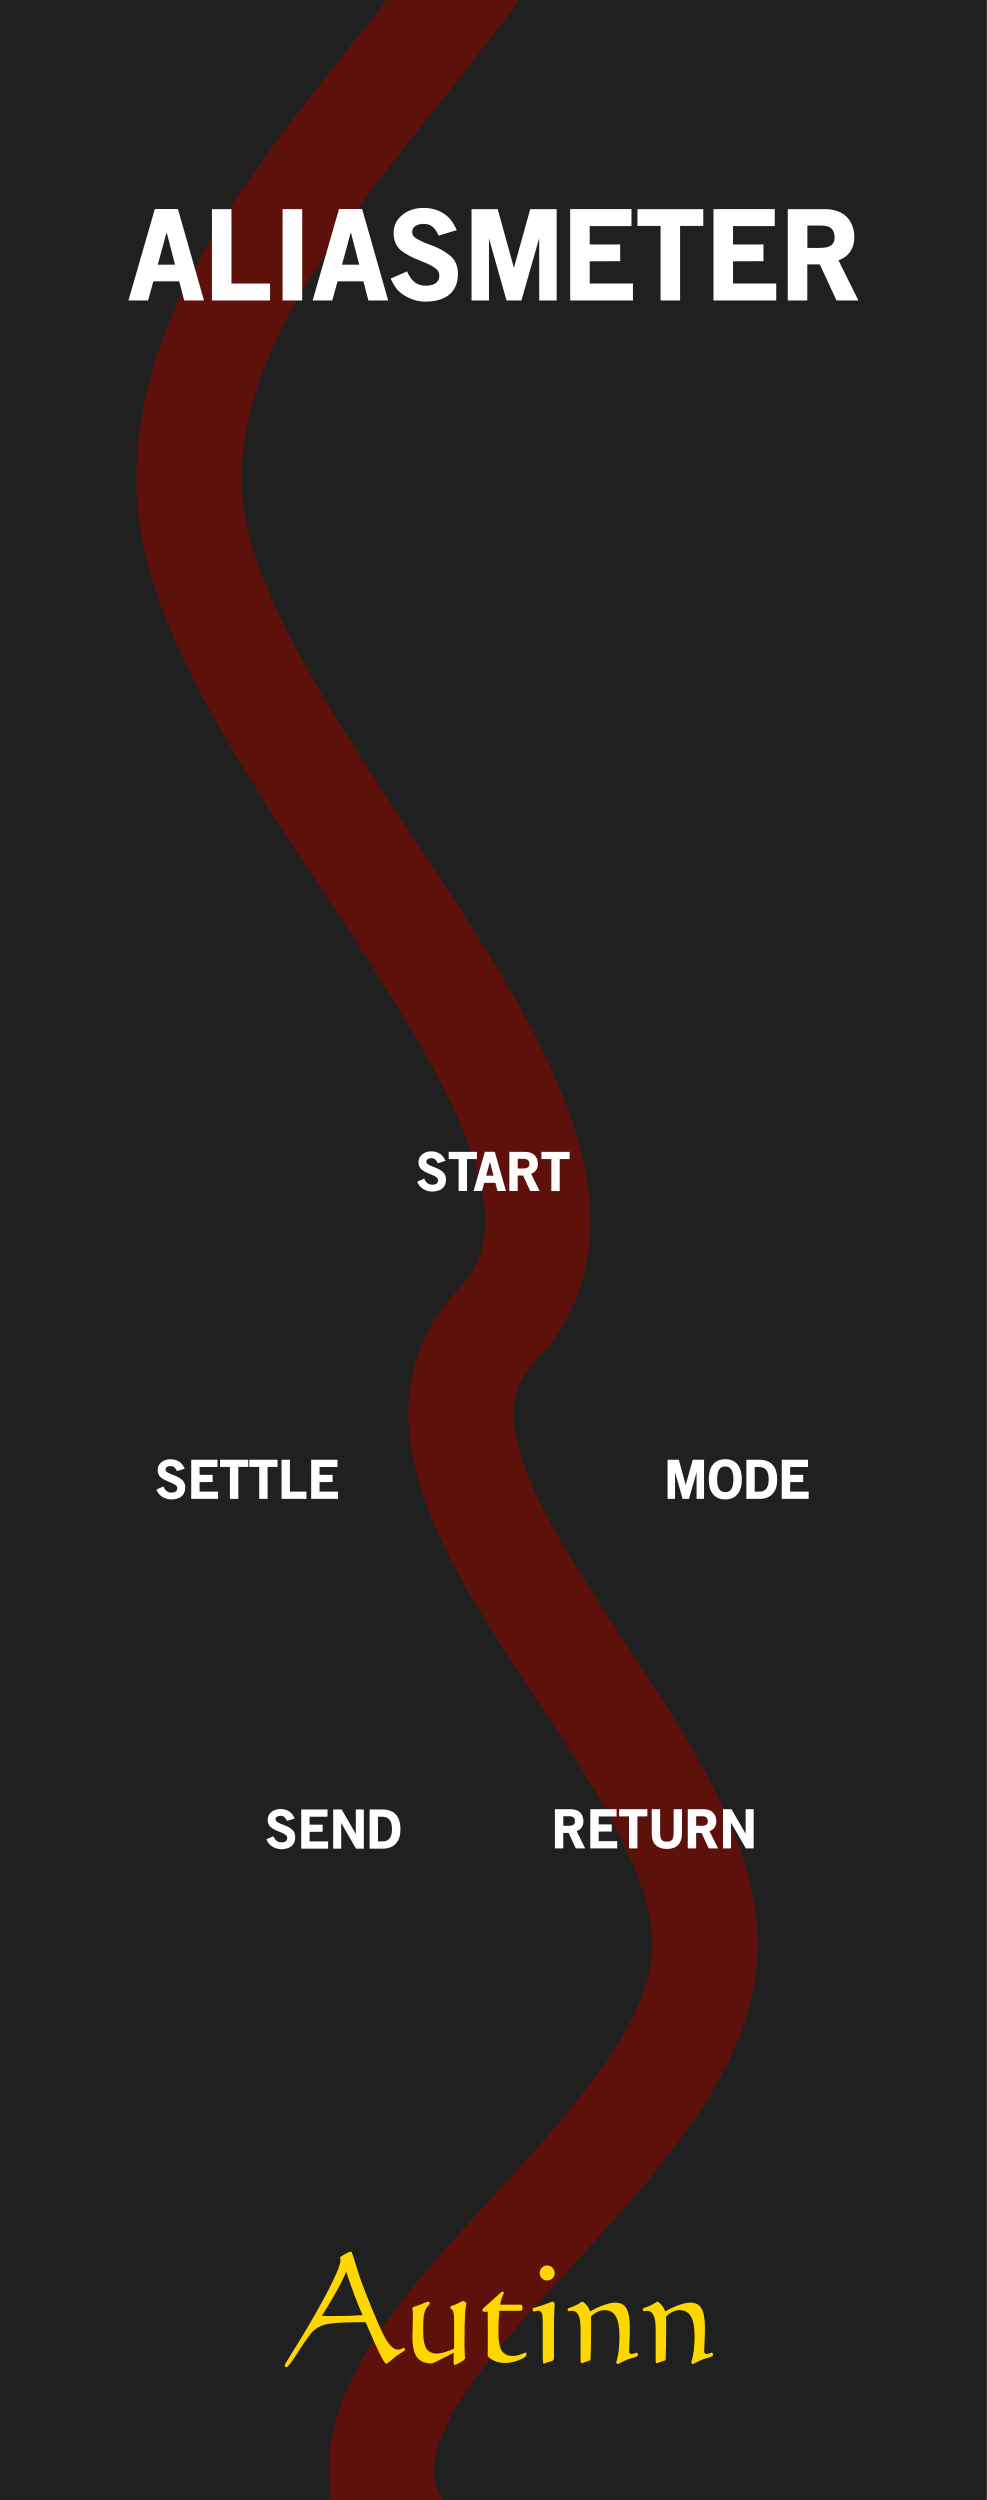
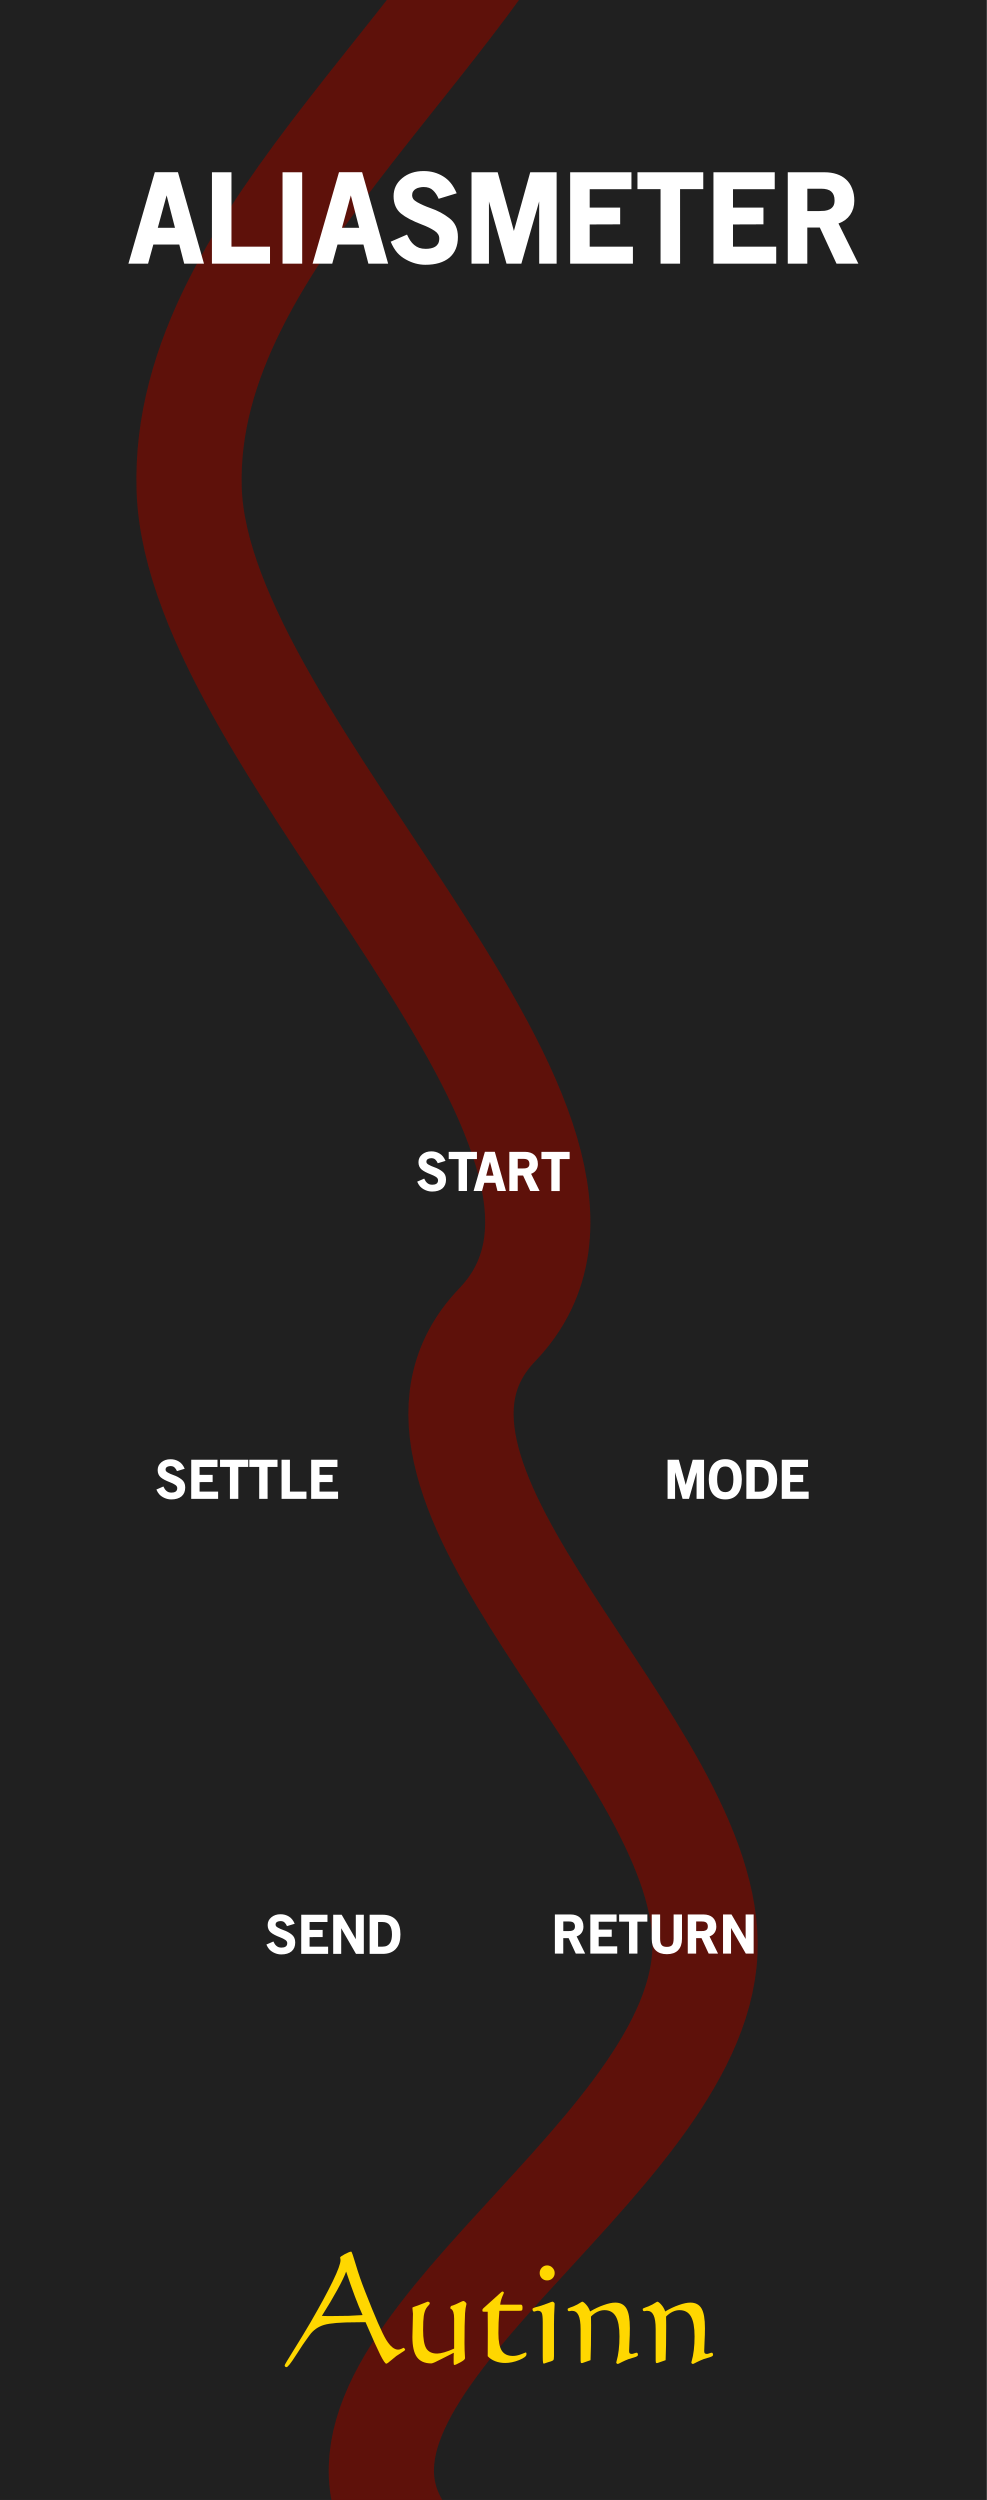
<svg xmlns="http://www.w3.org/2000/svg" width="150" height="380" viewBox="0 0 39.688 100.542" version="1.1" id="svg8">
  <defs id="defs2">
    </defs>
  <g id="layer1" transform="translate(0,-196.4583)">
    <path style="opacity:1;vector-effect:none;fill:#202020;fill-opacity:1;fill-rule:evenodd;stroke:none;stroke-width:0.628;stroke-linecap:butt;stroke-linejoin:round;stroke-miterlimit:4;stroke-dasharray:none;stroke-dashoffset:0;stroke-opacity:1;paint-order:normal" d="M 0,196.458 H 39.688 V 297 H 0 Z" id="rect817" />
    <path style="fill:none;stroke:#5e110a;stroke-width:4.233;stroke-linecap:butt;stroke-linejoin:miter;stroke-miterlimit:4;stroke-dasharray:none;stroke-opacity:1" d="M 16.364,298.659 C 11.063,291.831 27.969,283.599 28.35,274.962 28.712,266.759 13.942,256.054 20,249.735 27.253,242.17 7.936,226.607 7.607,216.132 7.283,205.782 19.894,197.62 23.301,187.842" id="path4533" />
    <g aria-label="Autinn" style="font-style:normal;font-weight:normal;font-size:7.056px;line-height:1.25;font-family:sans-serif;letter-spacing:0px;word-spacing:0px;fill:#ffd700;fill-opacity:1;stroke:none;stroke-width:0.265" id="text3739" transform="matrix(0.8,0,0,0.8,10.53749,58.02947)">
      <path d="m 5.056,289.419 q -0.176,-0.379 -0.386,-0.937 -0.21,-0.558 -0.441,-1.251 -0.117,0.327 -0.438,0.909 -0.317,0.582 -0.782,1.319 0.107,0.007 0.224,0.007 0.121,0 0.362,0 0.393,0 0.754,-0.01 0.365,-0.014 0.706,-0.038 z m 0.148,0.355 q -0.1,0 -0.248,0.003 -0.145,0.003 -0.196,0.003 -1.206,0 -1.647,0.134 -0.441,0.134 -0.717,0.506 -0.314,0.42 -0.692,1.02 -0.379,0.596 -0.472,0.596 -0.041,0 -0.065,-0.024 -0.028,-0.024 -0.028,-0.069 0,-0.041 0.448,-0.754 0.448,-0.717 0.837,-1.381 0.754,-1.302 1.137,-2.098 0.386,-0.796 0.386,-1.058 0,-0.034 -0.01,-0.076 -0.01,-0.045 -0.01,-0.052 0,-0.041 0.234,-0.169 0.238,-0.127 0.324,-0.127 0.038,0 0.231,0.658 0.193,0.655 0.462,1.333 0.758,1.936 1.061,2.436 0.307,0.5 0.603,0.5 0.083,0 0.172,-0.045 0.09,-0.048 0.103,-0.048 0.021,0 0.048,0.038 0.031,0.038 0.031,0.069 0,0.021 -0.155,0.117 -0.155,0.097 -0.293,0.193 -0.127,0.097 -0.293,0.241 -0.162,0.141 -0.207,0.141 -0.076,0 -0.293,-0.424 -0.214,-0.424 -0.751,-1.664 z" style="font-style:normal;font-variant:normal;font-weight:normal;font-stretch:normal;font-family:'Calligraph421 BT';-inkscape-font-specification:'Calligraph421 BT';fill:#ffd700;fill-opacity:1;stroke-width:0.265" id="path4612" />
      <path d="m 9.641,291.311 q -0.245,0.121 -0.61,0.31 -0.431,0.227 -0.517,0.227 -0.496,0 -0.727,-0.317 -0.227,-0.317 -0.227,-1.009 0,-0.169 0.014,-0.558 0.014,-0.393 0.014,-0.613 0,-0.048 -0.014,-0.145 -0.014,-0.1 -0.014,-0.152 0,-0.028 0.121,-0.065 0.096,-0.031 0.162,-0.055 0.152,-0.055 0.307,-0.121 0.158,-0.069 0.172,-0.069 0.052,0 0.083,0.024 0.031,0.021 0.031,0.059 0,0.041 -0.076,0.117 -0.072,0.076 -0.107,0.138 -0.083,0.141 -0.121,0.376 -0.034,0.234 -0.034,0.71 0,0.658 0.158,0.923 0.162,0.262 0.548,0.262 0.141,0 0.365,-0.065 0.227,-0.066 0.489,-0.186 v -1.512 q 0,-0.403 -0.162,-0.486 -0.031,-0.014 -0.031,-0.028 0,-0.11 0.083,-0.131 0.024,-0.003 0.045,-0.01 0.152,-0.055 0.324,-0.141 0.172,-0.086 0.2,-0.086 0.045,0 0.103,0.055 0.059,0.055 0.059,0.093 0,0.003 -0.007,0.031 -0.048,0.179 -0.065,0.438 -0.014,0.238 -0.021,0.63 -0.007,0.389 -0.007,0.865 0,0.369 0.024,0.706 0.003,0.052 0.003,0.062 0,0.079 -0.238,0.207 -0.238,0.131 -0.296,0.131 -0.021,0 -0.031,-0.031 -0.007,-0.028 -0.007,-0.097 v -0.103 q 0,-0.076 0,-0.172 0.003,-0.097 0.007,-0.21 z" style="font-style:normal;font-variant:normal;font-weight:normal;font-stretch:normal;font-family:'Calligraph421 BT';-inkscape-font-specification:'Calligraph421 BT';fill:#ffd700;fill-opacity:1;stroke-width:0.265" id="path4614" />
      <path d="m 11.346,291.486 q 0.003,-0.307 0.003,-0.603 0.003,-0.296 0.003,-0.658 0,-0.217 -0.003,-0.462 0,-0.245 -0.003,-0.513 h -0.196 q -0.045,0 -0.059,-0.01 -0.01,-0.014 -0.014,-0.059 0.003,-0.072 0.062,-0.117 0.021,-0.017 0.028,-0.024 l 0.799,-0.72 q 0.055,-0.055 0.079,-0.069 0.024,-0.017 0.048,-0.017 0.024,0 0.045,0.021 0.021,0.017 0.021,0.045 0,0.01 -0.034,0.083 -0.121,0.255 -0.152,0.51 h 1.037 q 0.048,0 0.065,0.034 0.021,0.034 0.021,0.121 0,0.103 -0.024,0.131 -0.024,0.024 -0.158,0.024 h -0.982 q -0.024,0.303 -0.038,0.589 -0.01,0.282 -0.01,0.537 0,0.613 0.169,0.878 0.172,0.265 0.558,0.265 0.2,0 0.417,-0.086 0.217,-0.09 0.231,-0.09 0.014,0 0.024,0.017 0.01,0.014 0.01,0.031 v 0.052 q 0,0.134 -0.365,0.282 -0.365,0.148 -0.706,0.148 -0.269,0 -0.5,-0.09 -0.231,-0.09 -0.376,-0.251 z" style="font-style:normal;font-variant:normal;font-weight:normal;font-stretch:normal;font-family:'Calligraph421 BT';-inkscape-font-specification:'Calligraph421 BT';fill:#ffd700;fill-opacity:1;stroke-width:0.265" id="path4616" />
      <path d="m 14.678,289.922 v 1.557 q 0,0.048 -0.007,0.103 0,0.014 0,0.017 0,0.048 -0.024,0.079 -0.021,0.028 -0.076,0.048 -0.124,0.041 -0.262,0.086 -0.138,0.048 -0.141,0.048 -0.028,0 -0.041,-0.062 -0.014,-0.062 -0.014,-0.314 v -1.698 q 0,-0.389 -0.055,-0.486 -0.055,-0.1 -0.2,-0.1 -0.038,0 -0.1,0.021 -0.059,0.021 -0.076,0.021 -0.038,0 -0.062,-0.035 -0.024,-0.034 -0.024,-0.093 0.003,-0.052 0.203,-0.103 0.141,-0.034 0.234,-0.065 0.169,-0.055 0.355,-0.127 0.186,-0.076 0.21,-0.076 0.034,0 0.072,0.034 0.041,0.034 0.041,0.069 0,0.014 -0.003,0.083 -0.031,0.479 -0.031,0.992 z m -0.348,-3.001 q 0.158,0 0.269,0.114 0.114,0.114 0.114,0.269 0,0.158 -0.11,0.265 -0.11,0.107 -0.272,0.107 -0.155,0 -0.265,-0.107 -0.107,-0.11 -0.107,-0.265 0,-0.158 0.107,-0.269 0.11,-0.114 0.265,-0.114 z" style="font-style:normal;font-variant:normal;font-weight:normal;font-stretch:normal;font-family:'Calligraph421 BT';-inkscape-font-specification:'Calligraph421 BT';fill:#ffd700;fill-opacity:1;stroke-width:0.265" id="path4618" />
      <path d="m 16.015,291.707 v -1.581 q 0,-0.486 -0.107,-0.703 -0.103,-0.22 -0.331,-0.22 -0.031,0 -0.079,0.01 -0.045,0.01 -0.062,0.01 -0.034,0 -0.055,-0.028 -0.017,-0.028 -0.017,-0.079 0,-0.034 0.131,-0.079 0.096,-0.031 0.152,-0.055 0.21,-0.086 0.389,-0.207 0.048,-0.031 0.055,-0.031 0.072,0 0.203,0.148 0.131,0.145 0.2,0.344 0.348,-0.207 0.689,-0.324 0.341,-0.121 0.575,-0.121 0.389,0 0.562,0.296 0.172,0.293 0.172,0.989 0,0.32 -0.021,0.706 -0.017,0.386 -0.017,0.441 0,0.086 0.031,0.117 0.031,0.031 0.11,0.031 0.041,0 0.121,-0.031 0.083,-0.031 0.121,-0.031 0.028,0 0.045,0.031 0.017,0.031 0.017,0.083 0,0.072 -0.196,0.124 -0.165,0.045 -0.282,0.086 -0.169,0.066 -0.341,0.152 -0.169,0.09 -0.189,0.09 -0.034,0 -0.059,-0.024 -0.024,-0.021 -0.024,-0.055 0,-0.007 0.014,-0.052 0.148,-0.51 0.148,-1.254 0,-0.686 -0.183,-1.003 -0.183,-0.317 -0.572,-0.317 -0.176,0 -0.351,0.083 -0.172,0.083 -0.327,0.238 0,0.048 0.003,0.203 0.003,0.152 0.003,0.255 0,0.527 -0.007,0.978 -0.007,0.448 -0.021,0.758 l -0.403,0.141 q -0.003,0 -0.014,0.003 -0.01,0.003 -0.028,0.003 -0.031,0 -0.045,-0.028 -0.01,-0.028 -0.01,-0.1 z" style="font-style:normal;font-variant:normal;font-weight:normal;font-stretch:normal;font-family:'Calligraph421 BT';-inkscape-font-specification:'Calligraph421 BT';fill:#ffd700;fill-opacity:1;stroke-width:0.265" id="path4620" />
      <path d="m 19.79,291.707 v -1.581 q 0,-0.486 -0.107,-0.703 -0.103,-0.22 -0.331,-0.22 -0.031,0 -0.079,0.01 -0.045,0.01 -0.062,0.01 -0.034,0 -0.055,-0.028 -0.017,-0.028 -0.017,-0.079 0,-0.034 0.131,-0.079 0.096,-0.031 0.152,-0.055 0.21,-0.086 0.389,-0.207 0.048,-0.031 0.055,-0.031 0.072,0 0.203,0.148 0.131,0.145 0.2,0.344 0.348,-0.207 0.689,-0.324 0.341,-0.121 0.575,-0.121 0.389,0 0.562,0.296 0.172,0.293 0.172,0.989 0,0.32 -0.021,0.706 -0.017,0.386 -0.017,0.441 0,0.086 0.031,0.117 0.031,0.031 0.11,0.031 0.041,0 0.121,-0.031 0.083,-0.031 0.121,-0.031 0.028,0 0.045,0.031 0.017,0.031 0.017,0.083 0,0.072 -0.196,0.124 -0.165,0.045 -0.282,0.086 -0.169,0.066 -0.341,0.152 -0.169,0.09 -0.189,0.09 -0.034,0 -0.059,-0.024 -0.024,-0.021 -0.024,-0.055 0,-0.007 0.014,-0.052 0.148,-0.51 0.148,-1.254 0,-0.686 -0.183,-1.003 -0.183,-0.317 -0.572,-0.317 -0.176,0 -0.351,0.083 -0.172,0.083 -0.327,0.238 0,0.048 0.003,0.203 0.003,0.152 0.003,0.255 0,0.527 -0.007,0.978 -0.007,0.448 -0.021,0.758 l -0.403,0.141 q -0.003,0 -0.014,0.003 -0.01,0.003 -0.028,0.003 -0.031,0 -0.045,-0.028 -0.01,-0.028 -0.01,-0.1 z" style="font-style:normal;font-variant:normal;font-weight:normal;font-stretch:normal;font-family:'Calligraph421 BT';-inkscape-font-specification:'Calligraph421 BT';fill:#ffd700;fill-opacity:1;stroke-width:0.265" id="path4622" />
    </g>
    <g style="font-style:normal;font-weight:normal;font-size:3.528px;line-height:1.25;font-family:sans-serif;letter-spacing:0px;word-spacing:0px;fill:#000000;fill-opacity:1;stroke:none;stroke-width:0.265" id="text4707" />
    <g style="font-style:normal;font-weight:normal;font-size:13.333px;line-height:1.25;font-family:sans-serif;letter-spacing:0px;word-spacing:0px;fill:#000000;fill-opacity:1;stroke:none" id="flowRoot4709" />
-     <path style="font-weight:500;font-size:4.939px;font-family:OldSansBlack;-inkscape-font-specification:'OldSansBlack, Medium';fill:#ffffff;stroke-width:0.365" d="M 7.408,208.543 H 8.203 L 7.156,204.864 H 6.227 l -1.062,3.679 h 0.79 l 0.212,-0.77 h 1.042 z m -0.706,-2.746 0.336,1.304 H 6.346 Z m 1.822,2.746 h 2.336 v -0.682 H 9.309 v -2.993 H 8.524 Z m 2.84,0 h 0.79 v -3.675 h -0.79 z m 3.452,0 h 0.795 l -1.047,-3.679 h -0.929 l -1.062,3.679 h 0.79 l 0.212,-0.77 h 1.042 z m -0.706,-2.746 0.336,1.304 h -0.691 z m 3.961,2.509 q 0.346,-0.296 0.346,-0.835 0,-0.499 -0.351,-0.761 -0.331,-0.257 -0.751,-0.4 -0.296,-0.104 -0.533,-0.237 -0.114,-0.064 -0.163,-0.133 -0.044,-0.069 -0.044,-0.143 0,-0.094 0.04,-0.158 0.044,-0.069 0.109,-0.104 0.069,-0.04 0.148,-0.054 0.084,-0.02 0.163,-0.02 0.247,0 0.38,0.133 0.138,0.128 0.227,0.341 l 0.726,-0.222 q -0.109,-0.252 -0.242,-0.415 -0.133,-0.163 -0.306,-0.267 -0.346,-0.212 -0.78,-0.212 -0.519,0 -0.864,0.286 -0.346,0.286 -0.346,0.726 0,0.445 0.296,0.696 0.282,0.232 0.854,0.449 0.291,0.109 0.499,0.247 0.188,0.123 0.188,0.306 0,0.123 -0.044,0.207 -0.044,0.079 -0.123,0.128 -0.074,0.044 -0.173,0.064 -0.099,0.02 -0.202,0.02 -0.148,0 -0.267,-0.04 -0.114,-0.044 -0.202,-0.119 -0.089,-0.074 -0.158,-0.178 -0.069,-0.109 -0.128,-0.237 l -0.657,0.286 q 0.114,0.267 0.262,0.44 0.148,0.168 0.351,0.277 0.38,0.212 0.78,0.212 0.622,0 0.968,-0.286 z m 3.615,0.237 h 0.701 v -3.675 h -1.062 l -0.657,2.361 -0.652,-2.361 h -1.052 v 3.675 h 0.701 V 206.044 l 0.706,2.499 h 0.598 l 0.716,-2.504 z m 1.245,0 h 2.524 v -0.682 h -1.738 v -0.894 l 1.225,-0.005 v -0.672 h -1.225 v -0.741 h 1.679 v -0.682 h -2.465 z m 4.42,-2.998 h 0.933 v -0.677 H 25.637 v 0.677 h 0.929 v 2.998 h 0.785 z m 1.343,2.998 h 2.524 v -0.682 h -1.738 v -0.894 l 1.225,-0.005 v -0.672 h -1.225 v -0.741 h 1.679 v -0.682 h -2.465 z m 4.949,0 h 0.879 l -0.8,-1.615 q 0.306,-0.109 0.469,-0.346 0.168,-0.242 0.168,-0.568 0,-0.282 -0.089,-0.494 -0.084,-0.217 -0.242,-0.361 -0.153,-0.143 -0.375,-0.217 -0.222,-0.074 -0.494,-0.074 H 31.682 v 3.675 h 0.785 v -1.452 h 0.504 z m -0.212,-2.899 q 0.064,0.054 0.099,0.143 0.035,0.089 0.035,0.217 0,0.143 -0.054,0.227 -0.054,0.084 -0.143,0.128 -0.089,0.044 -0.202,0.059 -0.114,0.01 -0.227,0.01 h -0.469 v -0.899 h 0.548 q 0.286,0 0.415,0.114 z" id="text1" aria-label="ALIASMETER" />
-     <path style="font-weight:500;font-size:2.117px;font-family:OldSansBlack;-inkscape-font-specification:'OldSansBlack, Medium';fill:#ffffff;stroke-width:0.365" d="m 11.725,270.703 q 0.148,-0.127 0.148,-0.358 0,-0.214 -0.15,-0.326 -0.142,-0.11 -0.322,-0.171 -0.127,-0.044 -0.229,-0.102 -0.049,-0.028 -0.07,-0.057 -0.019,-0.03 -0.019,-0.061 0,-0.04 0.017,-0.068 0.019,-0.03 0.047,-0.044 0.03,-0.017 0.064,-0.023 0.036,-0.008 0.07,-0.008 0.106,0 0.163,0.057 0.059,0.055 0.097,0.146 l 0.311,-0.095 q -0.047,-0.108 -0.104,-0.178 -0.057,-0.07 -0.131,-0.114 -0.148,-0.091 -0.334,-0.091 -0.222,0 -0.37,0.123 -0.148,0.123 -0.148,0.311 0,0.191 0.127,0.298 0.121,0.1 0.366,0.193 0.125,0.047 0.214,0.106 0.08,0.053 0.08,0.131 0,0.053 -0.019,0.089 -0.019,0.034 -0.053,0.055 -0.032,0.019 -0.074,0.028 -0.042,0.008 -0.087,0.008 -0.064,0 -0.114,-0.017 -0.049,-0.019 -0.087,-0.051 -0.038,-0.032 -0.068,-0.076 -0.03,-0.047 -0.055,-0.102 l -0.282,0.123 q 0.049,0.114 0.112,0.188 0.064,0.072 0.15,0.119 0.163,0.091 0.334,0.091 0.267,0 0.415,-0.123 z m 0.389,0.102 h 1.082 v -0.292 h -0.745 v -0.383 l 0.525,-0.002 v -0.288 h -0.525 v -0.318 h 0.72 v -0.292 h -1.056 z m 2.203,0 h 0.315 v -1.575 h -0.322 v 0.986 l -0.569,-0.986 h -0.341 v 1.575 h 0.322 v -1.033 z m 1.604,-0.205 q 0.095,-0.102 0.14,-0.246 0.044,-0.146 0.044,-0.334 0,-0.18 -0.042,-0.324 -0.042,-0.146 -0.131,-0.25 -0.089,-0.104 -0.226,-0.159 -0.135,-0.057 -0.324,-0.057 h -0.516 v 1.575 h 0.521 q 0.351,0 0.536,-0.205 z m -0.252,-0.955 q 0.047,0.061 0.07,0.155 0.025,0.091 0.025,0.216 0,0.102 -0.017,0.193 -0.017,0.089 -0.061,0.159 -0.042,0.068 -0.119,0.108 -0.074,0.038 -0.191,0.038 h -0.174 v -0.991 h 0.178 q 0.195,0 0.288,0.123 z" id="text2" aria-label="SEND" />
-     <path style="font-weight:500;font-size:2.117px;font-family:OldSansBlack;-inkscape-font-specification:'OldSansBlack, Medium';fill:#ffffff;stroke-width:0.365" d="m 23.157,270.794 h 0.377 l -0.343,-0.692 q 0.131,-0.047 0.201,-0.148 0.072,-0.104 0.072,-0.243 0,-0.121 -0.038,-0.212 -0.036,-0.093 -0.104,-0.155 -0.066,-0.061 -0.161,-0.093 -0.095,-0.032 -0.212,-0.032 h -0.633 v 1.575 h 0.337 v -0.622 h 0.216 z m -0.091,-1.242 q 0.028,0.023 0.042,0.061 0.015,0.038 0.015,0.093 0,0.061 -0.023,0.097 -0.023,0.036 -0.061,0.055 -0.038,0.019 -0.087,0.025 -0.049,0.004 -0.097,0.004 h -0.201 v -0.385 h 0.235 q 0.123,0 0.178,0.049 z m 0.675,1.242 h 1.082 v -0.292 h -0.745 v -0.383 l 0.525,-0.002 v -0.288 h -0.525 v -0.318 h 0.72 v -0.292 h -1.056 z m 1.894,-1.285 h 0.4 v -0.29 h -1.135 v 0.29 h 0.398 v 1.285 h 0.337 z m 1.636,1.147 q 0.157,-0.159 0.157,-0.459 v -0.978 h -0.337 v 0.974 q 0,0.182 -0.061,0.256 -0.03,0.036 -0.083,0.055 -0.051,0.019 -0.131,0.019 -0.15,0 -0.207,-0.076 -0.061,-0.074 -0.061,-0.258 v -0.969 h -0.337 v 0.993 q 0,0.292 0.159,0.449 0.161,0.155 0.451,0.155 0.294,0 0.451,-0.159 z m 1.23,0.138 h 0.377 l -0.343,-0.692 q 0.131,-0.047 0.201,-0.148 0.072,-0.104 0.072,-0.243 0,-0.121 -0.038,-0.212 -0.036,-0.093 -0.104,-0.155 -0.066,-0.061 -0.161,-0.093 -0.095,-0.032 -0.212,-0.032 h -0.633 v 1.575 h 0.337 v -0.622 h 0.216 z m -0.091,-1.242 q 0.028,0.023 0.042,0.061 0.015,0.038 0.015,0.093 0,0.061 -0.023,0.097 -0.023,0.036 -0.061,0.055 -0.038,0.019 -0.087,0.025 -0.049,0.004 -0.097,0.004 h -0.201 v -0.385 h 0.235 q 0.123,0 0.178,0.049 z m 1.585,1.242 h 0.315 v -1.575 h -0.322 v 0.986 l -0.569,-0.986 h -0.341 v 1.575 h 0.322 v -1.033 z" id="text3" aria-label="RETURN" />
+     <path style="font-weight:500;font-size:4.939px;font-family:OldSansBlack;-inkscape-font-specification:'OldSansBlack, Medium';fill:#ffffff;stroke-width:0.365" d="M 7.408,207.061 H 8.203 L 7.156,203.382 H 6.227 l -1.062,3.679 h 0.79 l 0.212,-0.77 H 7.21 Z M 6.701,204.315 7.037,205.619 H 6.346 Z m 1.822,2.746 h 2.336 v -0.682 H 9.309 v -2.993 H 8.524 Z m 2.84,0 h 0.79 v -3.675 h -0.79 z m 3.452,0 h 0.795 l -1.047,-3.679 h -0.929 l -1.062,3.679 h 0.79 l 0.212,-0.77 h 1.042 z m -0.706,-2.746 0.336,1.304 h -0.691 z m 3.961,2.509 q 0.346,-0.296 0.346,-0.835 0,-0.499 -0.351,-0.761 -0.331,-0.257 -0.751,-0.4 -0.296,-0.104 -0.533,-0.237 -0.114,-0.064 -0.163,-0.133 -0.044,-0.069 -0.044,-0.143 0,-0.094 0.04,-0.158 0.044,-0.069 0.109,-0.104 0.069,-0.04 0.148,-0.054 0.084,-0.02 0.163,-0.02 0.247,0 0.38,0.133 0.138,0.128 0.227,0.341 l 0.726,-0.222 q -0.109,-0.252 -0.242,-0.415 -0.133,-0.163 -0.306,-0.267 -0.346,-0.212 -0.78,-0.212 -0.519,0 -0.864,0.286 -0.346,0.286 -0.346,0.726 0,0.445 0.296,0.696 0.282,0.232 0.854,0.449 0.291,0.109 0.499,0.247 0.188,0.123 0.188,0.306 0,0.123 -0.044,0.207 -0.044,0.079 -0.123,0.128 -0.074,0.044 -0.173,0.064 -0.099,0.02 -0.202,0.02 -0.148,0 -0.267,-0.04 -0.114,-0.044 -0.202,-0.119 -0.089,-0.074 -0.158,-0.178 -0.069,-0.109 -0.128,-0.237 l -0.657,0.286 q 0.114,0.267 0.262,0.44 0.148,0.168 0.351,0.277 0.38,0.212 0.78,0.212 0.622,0 0.968,-0.286 z m 3.615,0.237 h 0.701 v -3.675 h -1.062 l -0.657,2.361 -0.652,-2.361 h -1.052 v 3.675 h 0.701 v -2.499 l 0.706,2.499 h 0.598 l 0.716,-2.504 z m 1.245,0 h 2.524 v -0.682 h -1.738 v -0.894 l 1.225,-0.005 v -0.672 h -1.225 v -0.741 h 1.679 v -0.682 h -2.465 z m 4.42,-2.998 h 0.933 v -0.677 H 25.637 v 0.677 h 0.929 v 2.998 h 0.785 z m 1.343,2.998 h 2.524 v -0.682 h -1.738 v -0.894 l 1.225,-0.005 v -0.672 h -1.225 v -0.741 h 1.679 v -0.682 h -2.465 z m 4.949,0 h 0.879 l -0.8,-1.615 q 0.306,-0.109 0.469,-0.346 0.168,-0.242 0.168,-0.568 0,-0.282 -0.089,-0.494 -0.084,-0.217 -0.242,-0.361 -0.153,-0.143 -0.375,-0.217 -0.222,-0.074 -0.494,-0.074 H 31.682 v 3.675 h 0.785 v -1.452 h 0.504 z m -0.212,-2.899 q 0.064,0.054 0.099,0.143 0.035,0.089 0.035,0.217 0,0.143 -0.054,0.227 -0.054,0.084 -0.143,0.128 -0.089,0.044 -0.202,0.059 -0.114,0.01 -0.227,0.01 h -0.469 v -0.899 h 0.548 q 0.286,0 0.415,0.114 z" id="text1" aria-label="ALIASMETER" />
+     <path style="font-weight:500;font-size:2.117px;font-family:OldSansBlack;-inkscape-font-specification:'OldSansBlack, Medium';fill:#ffffff;stroke-width:0.365" d="m 11.725,274.936 q 0.148,-0.127 0.148,-0.358 0,-0.214 -0.15,-0.326 -0.142,-0.11 -0.322,-0.171 -0.127,-0.044 -0.229,-0.102 -0.049,-0.028 -0.07,-0.057 -0.019,-0.03 -0.019,-0.061 0,-0.04 0.017,-0.068 0.019,-0.03 0.047,-0.044 0.03,-0.017 0.064,-0.023 0.036,-0.008 0.07,-0.008 0.106,0 0.163,0.057 0.059,0.055 0.097,0.146 l 0.311,-0.095 q -0.047,-0.108 -0.104,-0.178 -0.057,-0.07 -0.131,-0.114 -0.148,-0.091 -0.334,-0.091 -0.222,0 -0.37,0.123 -0.148,0.123 -0.148,0.311 0,0.191 0.127,0.298 0.121,0.1 0.366,0.193 0.125,0.047 0.214,0.106 0.08,0.053 0.08,0.131 0,0.053 -0.019,0.089 -0.019,0.034 -0.053,0.055 -0.032,0.019 -0.074,0.028 -0.042,0.008 -0.087,0.008 -0.064,0 -0.114,-0.017 -0.049,-0.019 -0.087,-0.051 -0.038,-0.032 -0.068,-0.076 -0.03,-0.047 -0.055,-0.102 l -0.282,0.123 q 0.049,0.114 0.112,0.188 0.064,0.072 0.15,0.119 0.163,0.091 0.334,0.091 0.267,0 0.415,-0.123 z m 0.389,0.102 h 1.082 v -0.292 h -0.745 v -0.383 l 0.525,-0.002 v -0.288 h -0.525 v -0.318 h 0.72 v -0.292 h -1.056 z m 2.203,0 h 0.315 v -1.575 h -0.322 v 0.986 l -0.569,-0.986 h -0.341 v 1.575 h 0.322 v -1.033 z m 1.604,-0.205 q 0.095,-0.102 0.14,-0.246 0.044,-0.146 0.044,-0.334 0,-0.18 -0.042,-0.324 -0.042,-0.146 -0.131,-0.25 -0.089,-0.104 -0.226,-0.159 -0.135,-0.057 -0.324,-0.057 H 14.866 v 1.575 h 0.521 q 0.351,0 0.536,-0.205 z m -0.252,-0.955 q 0.047,0.061 0.07,0.155 0.025,0.091 0.025,0.216 0,0.102 -0.017,0.193 -0.017,0.089 -0.061,0.159 -0.042,0.068 -0.119,0.108 -0.074,0.038 -0.191,0.038 H 15.205 v -0.991 h 0.178 q 0.195,0 0.288,0.123 z" id="text2" aria-label="SEND" />
+     <path style="font-weight:500;font-size:2.117px;font-family:OldSansBlack;-inkscape-font-specification:'OldSansBlack, Medium';fill:#ffffff;stroke-width:0.365" d="m 23.157,275.027 h 0.377 l -0.343,-0.692 q 0.131,-0.047 0.201,-0.148 0.072,-0.104 0.072,-0.243 0,-0.121 -0.038,-0.212 -0.036,-0.093 -0.104,-0.155 -0.066,-0.061 -0.161,-0.093 -0.095,-0.032 -0.212,-0.032 h -0.633 v 1.575 h 0.337 v -0.622 h 0.216 z m -0.091,-1.242 q 0.028,0.023 0.042,0.061 0.015,0.038 0.015,0.093 0,0.061 -0.023,0.097 -0.023,0.036 -0.061,0.055 -0.038,0.019 -0.087,0.025 -0.049,0.004 -0.097,0.004 h -0.201 v -0.385 h 0.235 q 0.123,0 0.178,0.049 z m 0.675,1.242 h 1.082 v -0.292 H 24.077 v -0.383 l 0.525,-0.002 v -0.288 H 24.077 v -0.318 h 0.72 v -0.292 h -1.056 z m 1.894,-1.285 h 0.4 v -0.29 h -1.135 v 0.29 h 0.398 v 1.285 h 0.337 z m 1.636,1.147 q 0.157,-0.159 0.157,-0.459 v -0.978 h -0.337 v 0.974 q 0,0.182 -0.061,0.256 -0.03,0.036 -0.083,0.055 -0.051,0.019 -0.131,0.019 -0.15,0 -0.207,-0.076 -0.061,-0.074 -0.061,-0.258 v -0.969 h -0.337 v 0.993 q 0,0.292 0.159,0.449 0.161,0.155 0.451,0.155 0.294,0 0.451,-0.159 z m 1.23,0.138 h 0.377 l -0.343,-0.692 q 0.131,-0.047 0.201,-0.148 0.072,-0.104 0.072,-0.243 0,-0.121 -0.038,-0.212 -0.036,-0.093 -0.104,-0.155 -0.066,-0.061 -0.161,-0.093 -0.095,-0.032 -0.212,-0.032 h -0.633 v 1.575 h 0.337 v -0.622 h 0.216 z m -0.091,-1.242 q 0.028,0.023 0.042,0.061 0.015,0.038 0.015,0.093 0,0.061 -0.023,0.097 -0.023,0.036 -0.061,0.055 -0.038,0.019 -0.087,0.025 -0.049,0.004 -0.097,0.004 h -0.201 v -0.385 h 0.235 q 0.123,0 0.178,0.049 z m 1.585,1.242 h 0.315 v -1.575 h -0.322 v 0.986 l -0.569,-0.986 h -0.341 v 1.575 h 0.322 v -1.033 z" id="text3" aria-label="RETURN" />
    <path style="font-weight:500;font-size:2.117px;font-family:OldSansBlack;-inkscape-font-specification:'OldSansBlack, Medium';fill:#ffffff;stroke-width:0.365" d="m 7.301,256.637 q 0.148,-0.127 0.148,-0.358 0,-0.214 -0.15,-0.326 -0.142,-0.11 -0.322,-0.171 -0.127,-0.044 -0.229,-0.102 -0.049,-0.028 -0.07,-0.057 -0.019,-0.03 -0.019,-0.061 0,-0.04 0.017,-0.068 0.019,-0.03 0.047,-0.044 0.03,-0.017 0.064,-0.023 0.036,-0.008 0.07,-0.008 0.106,0 0.163,0.057 0.059,0.055 0.097,0.146 l 0.311,-0.095 q -0.047,-0.108 -0.104,-0.178 -0.057,-0.07 -0.131,-0.114 -0.148,-0.091 -0.334,-0.091 -0.222,0 -0.37,0.123 -0.148,0.123 -0.148,0.311 0,0.191 0.127,0.298 0.121,0.1 0.366,0.193 0.125,0.047 0.214,0.106 0.08,0.053 0.08,0.131 0,0.053 -0.019,0.089 -0.019,0.034 -0.053,0.055 -0.032,0.019 -0.074,0.028 -0.042,0.008 -0.087,0.008 -0.064,0 -0.114,-0.017 -0.049,-0.019 -0.087,-0.051 -0.038,-0.032 -0.068,-0.076 -0.03,-0.047 -0.055,-0.102 l -0.282,0.123 q 0.049,0.114 0.112,0.188 0.064,0.072 0.15,0.119 0.163,0.091 0.334,0.091 0.267,0 0.415,-0.123 z m 0.389,0.102 h 1.082 v -0.292 H 8.027 v -0.383 l 0.525,-0.002 v -0.288 H 8.027 v -0.318 h 0.72 v -0.292 H 7.691 Z m 1.894,-1.285 h 0.4 v -0.29 h -1.135 v 0.29 h 0.398 v 1.285 h 0.337 z m 1.177,0 h 0.4 v -0.29 h -1.135 v 0.29 h 0.398 v 1.285 H 10.762 Z m 0.563,1.285 h 1.001 v -0.292 h -0.665 v -1.283 h -0.337 z m 1.19,0 h 1.082 v -0.292 h -0.745 v -0.383 l 0.525,-0.002 v -0.288 h -0.525 v -0.318 h 0.72 v -0.292 h -1.056 z" id="text4" aria-label="SETTLE" />
    <path style="font-weight:500;font-size:2.117px;font-family:OldSansBlack;-inkscape-font-specification:'OldSansBlack, Medium';fill:#ffffff;stroke-width:0.365" d="m 28.014,256.739 h 0.301 v -1.575 H 27.86 l -0.282,1.012 -0.279,-1.012 h -0.451 v 1.575 h 0.301 v -1.071 l 0.303,1.071 h 0.256 l 0.307,-1.073 z m 1.651,-0.195 q 0.169,-0.21 0.169,-0.593 0,-0.163 -0.036,-0.309 -0.034,-0.148 -0.114,-0.258 -0.078,-0.112 -0.205,-0.176 -0.125,-0.066 -0.309,-0.066 -0.184,0 -0.311,0.066 -0.127,0.064 -0.207,0.176 -0.078,0.11 -0.114,0.258 -0.034,0.146 -0.034,0.309 0,0.163 0.034,0.311 0.036,0.146 0.114,0.258 0.08,0.11 0.207,0.176 0.127,0.064 0.311,0.064 0.324,0 0.495,-0.216 z m -0.25,-0.982 q 0.08,0.131 0.08,0.389 0,0.258 -0.08,0.389 -0.076,0.127 -0.246,0.127 -0.171,0 -0.248,-0.127 -0.08,-0.131 -0.08,-0.389 0,-0.258 0.08,-0.389 0.076,-0.127 0.248,-0.127 0.169,0 0.246,0.127 z m 1.657,0.972 q 0.095,-0.102 0.14,-0.246 0.044,-0.146 0.044,-0.334 0,-0.18 -0.042,-0.324 -0.042,-0.146 -0.131,-0.25 -0.089,-0.104 -0.226,-0.159 -0.135,-0.057 -0.324,-0.057 h -0.516 v 1.575 h 0.521 q 0.351,0 0.536,-0.205 z m -0.252,-0.955 q 0.047,0.061 0.07,0.155 0.025,0.091 0.025,0.216 0,0.102 -0.017,0.193 -0.017,0.089 -0.061,0.159 -0.042,0.068 -0.119,0.108 -0.074,0.038 -0.191,0.038 h -0.174 v -0.991 h 0.178 q 0.195,0 0.288,0.123 z m 0.62,1.16 h 1.082 v -0.292 h -0.745 v -0.383 l 0.525,-0.002 v -0.288 h -0.525 v -0.318 h 0.72 v -0.292 h -1.056 z" id="text5" aria-label="MODE" />
    <path style="font-weight:500;font-size:2.117px;font-family:OldSansBlack;-inkscape-font-specification:'OldSansBlack, Medium';fill:#ffffff;stroke-width:0.365" d="m 17.79,244.255 q 0.148,-0.127 0.148,-0.358 0,-0.214 -0.15,-0.326 -0.142,-0.11 -0.322,-0.171 -0.127,-0.044 -0.229,-0.102 -0.049,-0.028 -0.07,-0.057 -0.019,-0.03 -0.019,-0.061 0,-0.04 0.017,-0.068 0.019,-0.03 0.047,-0.044 0.03,-0.017 0.064,-0.023 0.036,-0.008 0.07,-0.008 0.106,0 0.163,0.057 0.059,0.055 0.097,0.146 l 0.311,-0.095 q -0.047,-0.108 -0.104,-0.178 -0.057,-0.07 -0.131,-0.114 -0.148,-0.091 -0.334,-0.091 -0.222,0 -0.37,0.123 -0.148,0.123 -0.148,0.311 0,0.191 0.127,0.298 0.121,0.1 0.366,0.193 0.125,0.047 0.214,0.106 0.08,0.053 0.08,0.131 0,0.053 -0.019,0.089 -0.019,0.034 -0.053,0.055 -0.032,0.019 -0.074,0.028 -0.042,0.008 -0.087,0.008 -0.064,0 -0.114,-0.017 -0.049,-0.019 -0.087,-0.051 -0.038,-0.032 -0.068,-0.076 -0.03,-0.047 -0.055,-0.102 l -0.282,0.123 q 0.049,0.114 0.112,0.188 0.064,0.072 0.15,0.119 0.163,0.091 0.334,0.091 0.267,0 0.415,-0.123 z m 0.991,-1.183 h 0.4 v -0.29 h -1.135 v 0.29 h 0.398 v 1.285 h 0.337 z m 1.226,1.285 h 0.341 l -0.449,-1.577 h -0.398 l -0.455,1.577 h 0.339 l 0.091,-0.33 h 0.447 z m -0.303,-1.177 0.144,0.559 h -0.296 z m 1.621,1.177 h 0.377 l -0.343,-0.692 q 0.131,-0.047 0.201,-0.148 0.072,-0.104 0.072,-0.243 0,-0.121 -0.038,-0.212 -0.036,-0.093 -0.104,-0.155 -0.066,-0.061 -0.161,-0.093 -0.095,-0.032 -0.212,-0.032 h -0.633 v 1.575 h 0.337 v -0.622 h 0.216 z m -0.091,-1.242 q 0.028,0.023 0.042,0.061 0.015,0.038 0.015,0.093 0,0.061 -0.023,0.097 -0.023,0.036 -0.061,0.055 -0.038,0.019 -0.087,0.025 -0.049,0.004 -0.097,0.004 h -0.201 v -0.385 h 0.235 q 0.123,0 0.178,0.049 z m 1.276,-0.042 h 0.4 v -0.29 h -1.135 v 0.29 h 0.398 v 1.285 h 0.337 z" id="text6" aria-label="START" />
  </g>
</svg>
